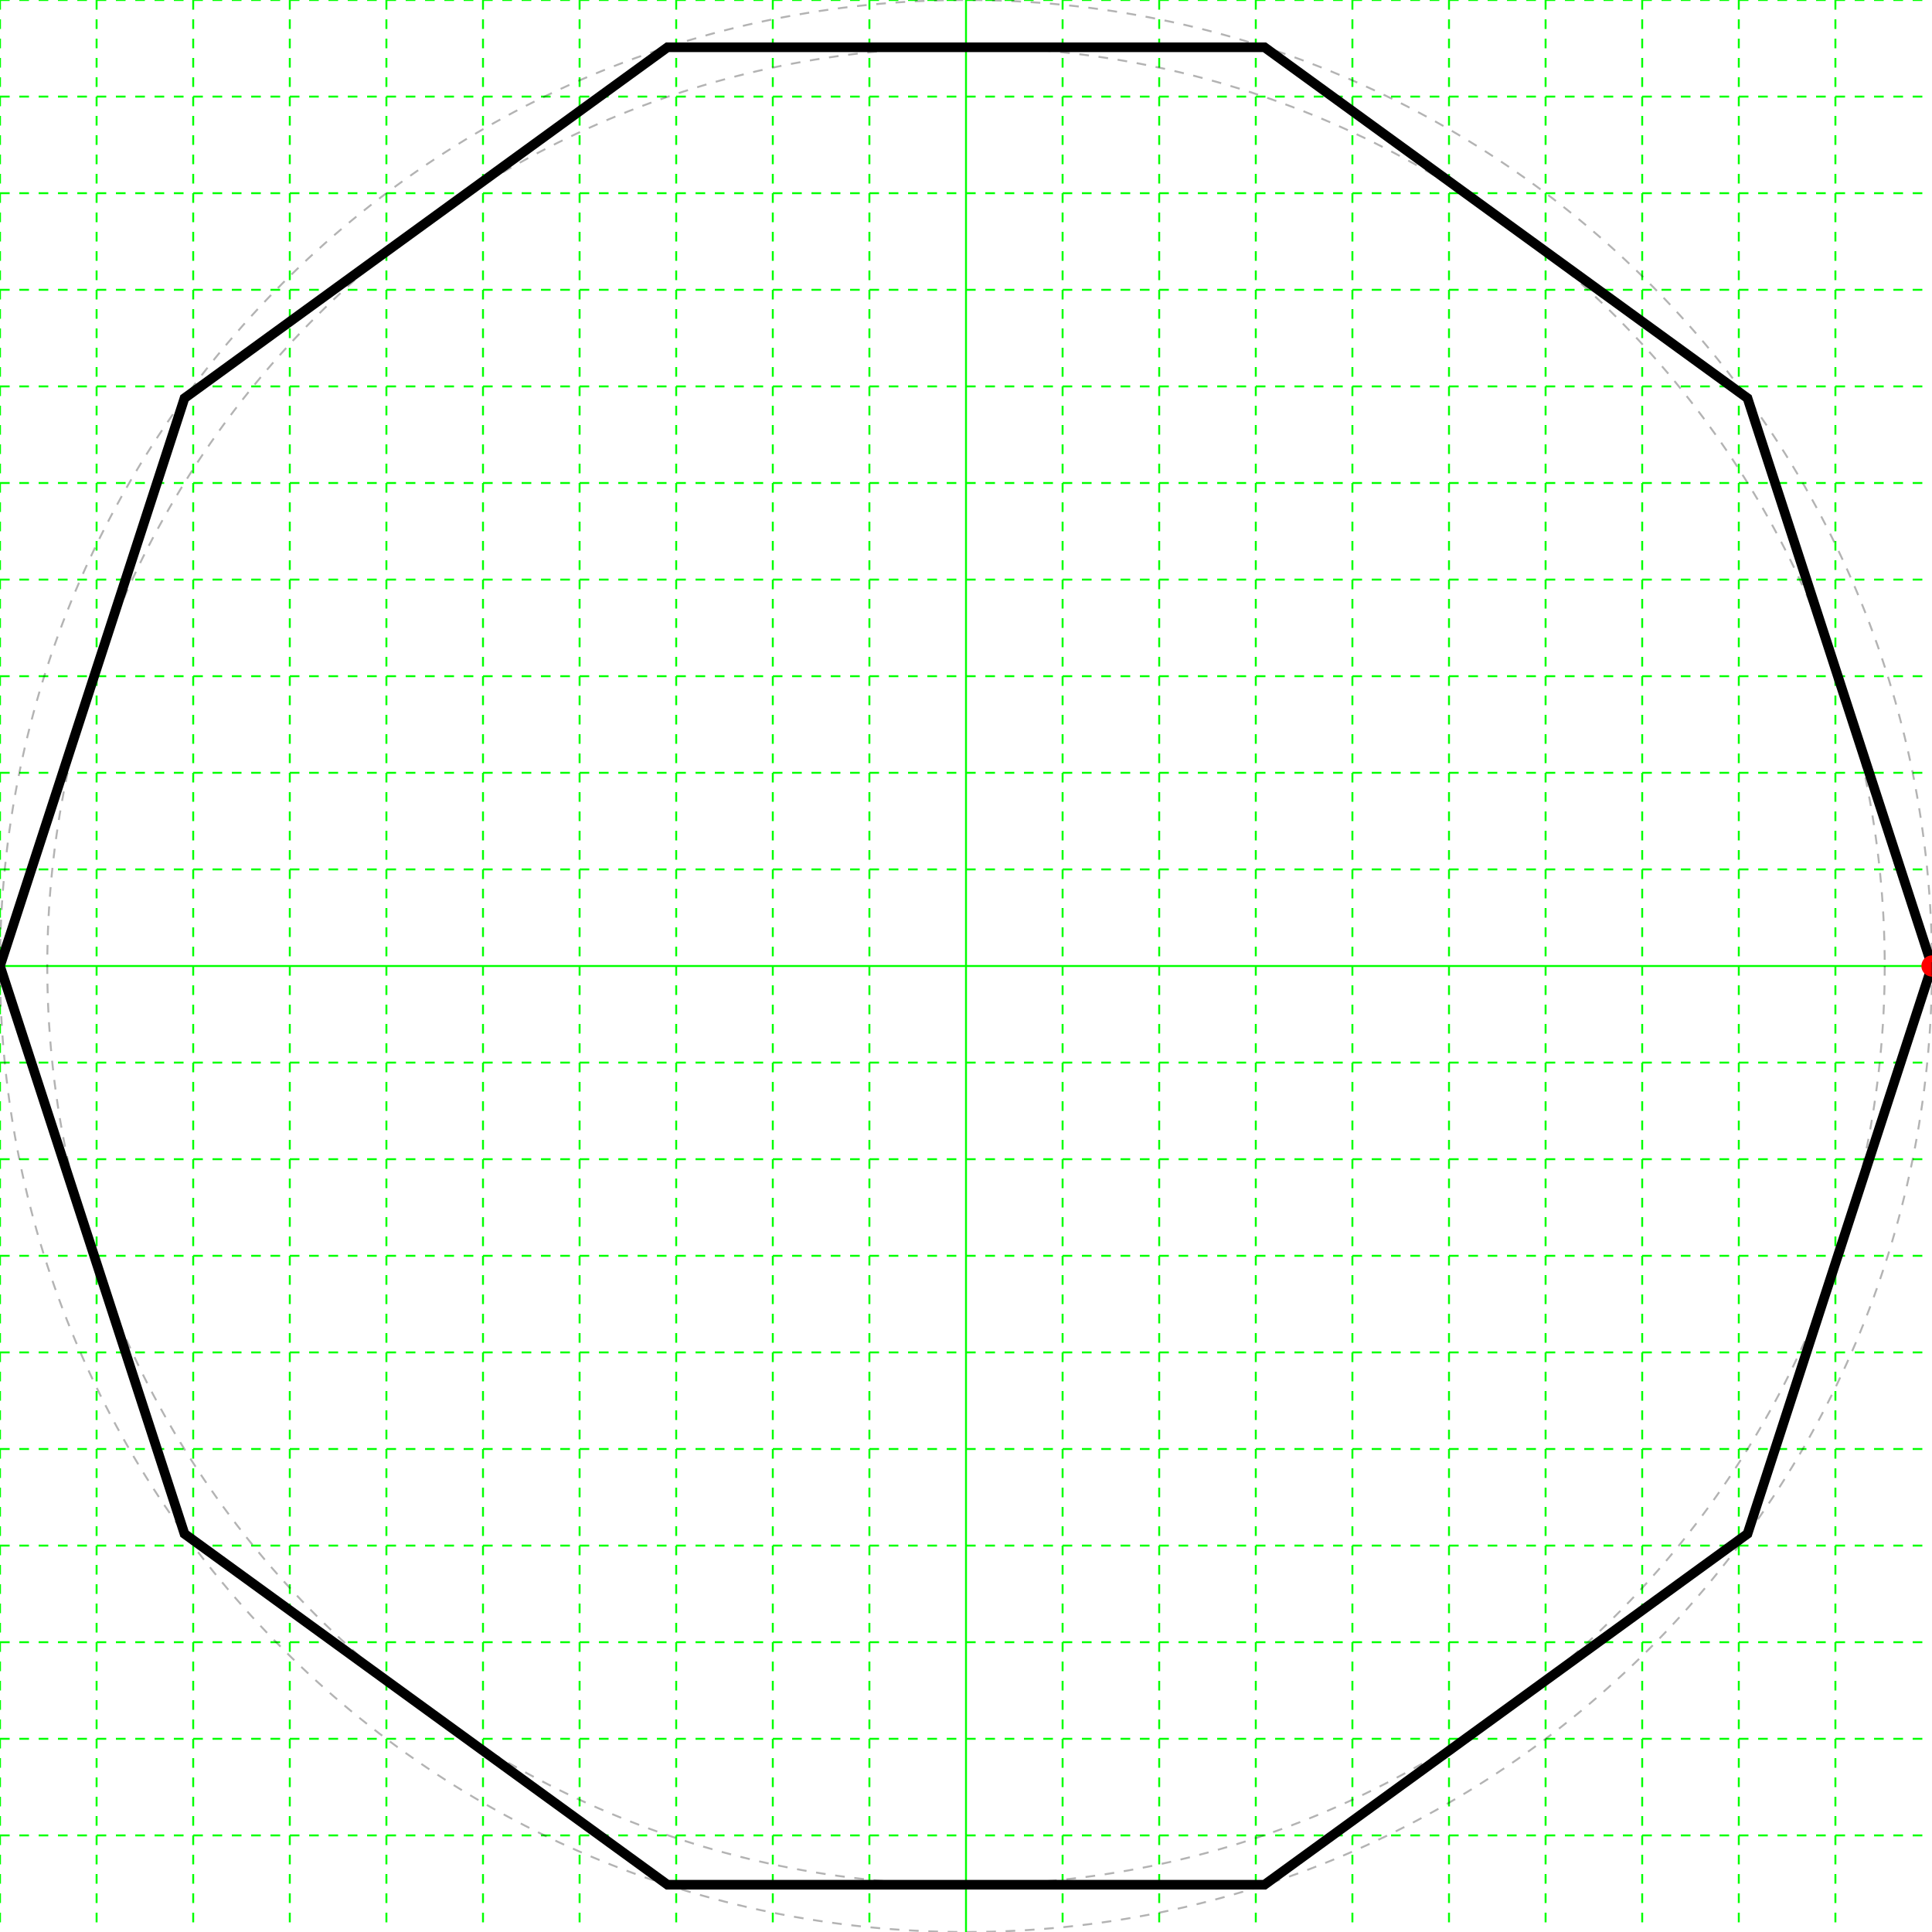
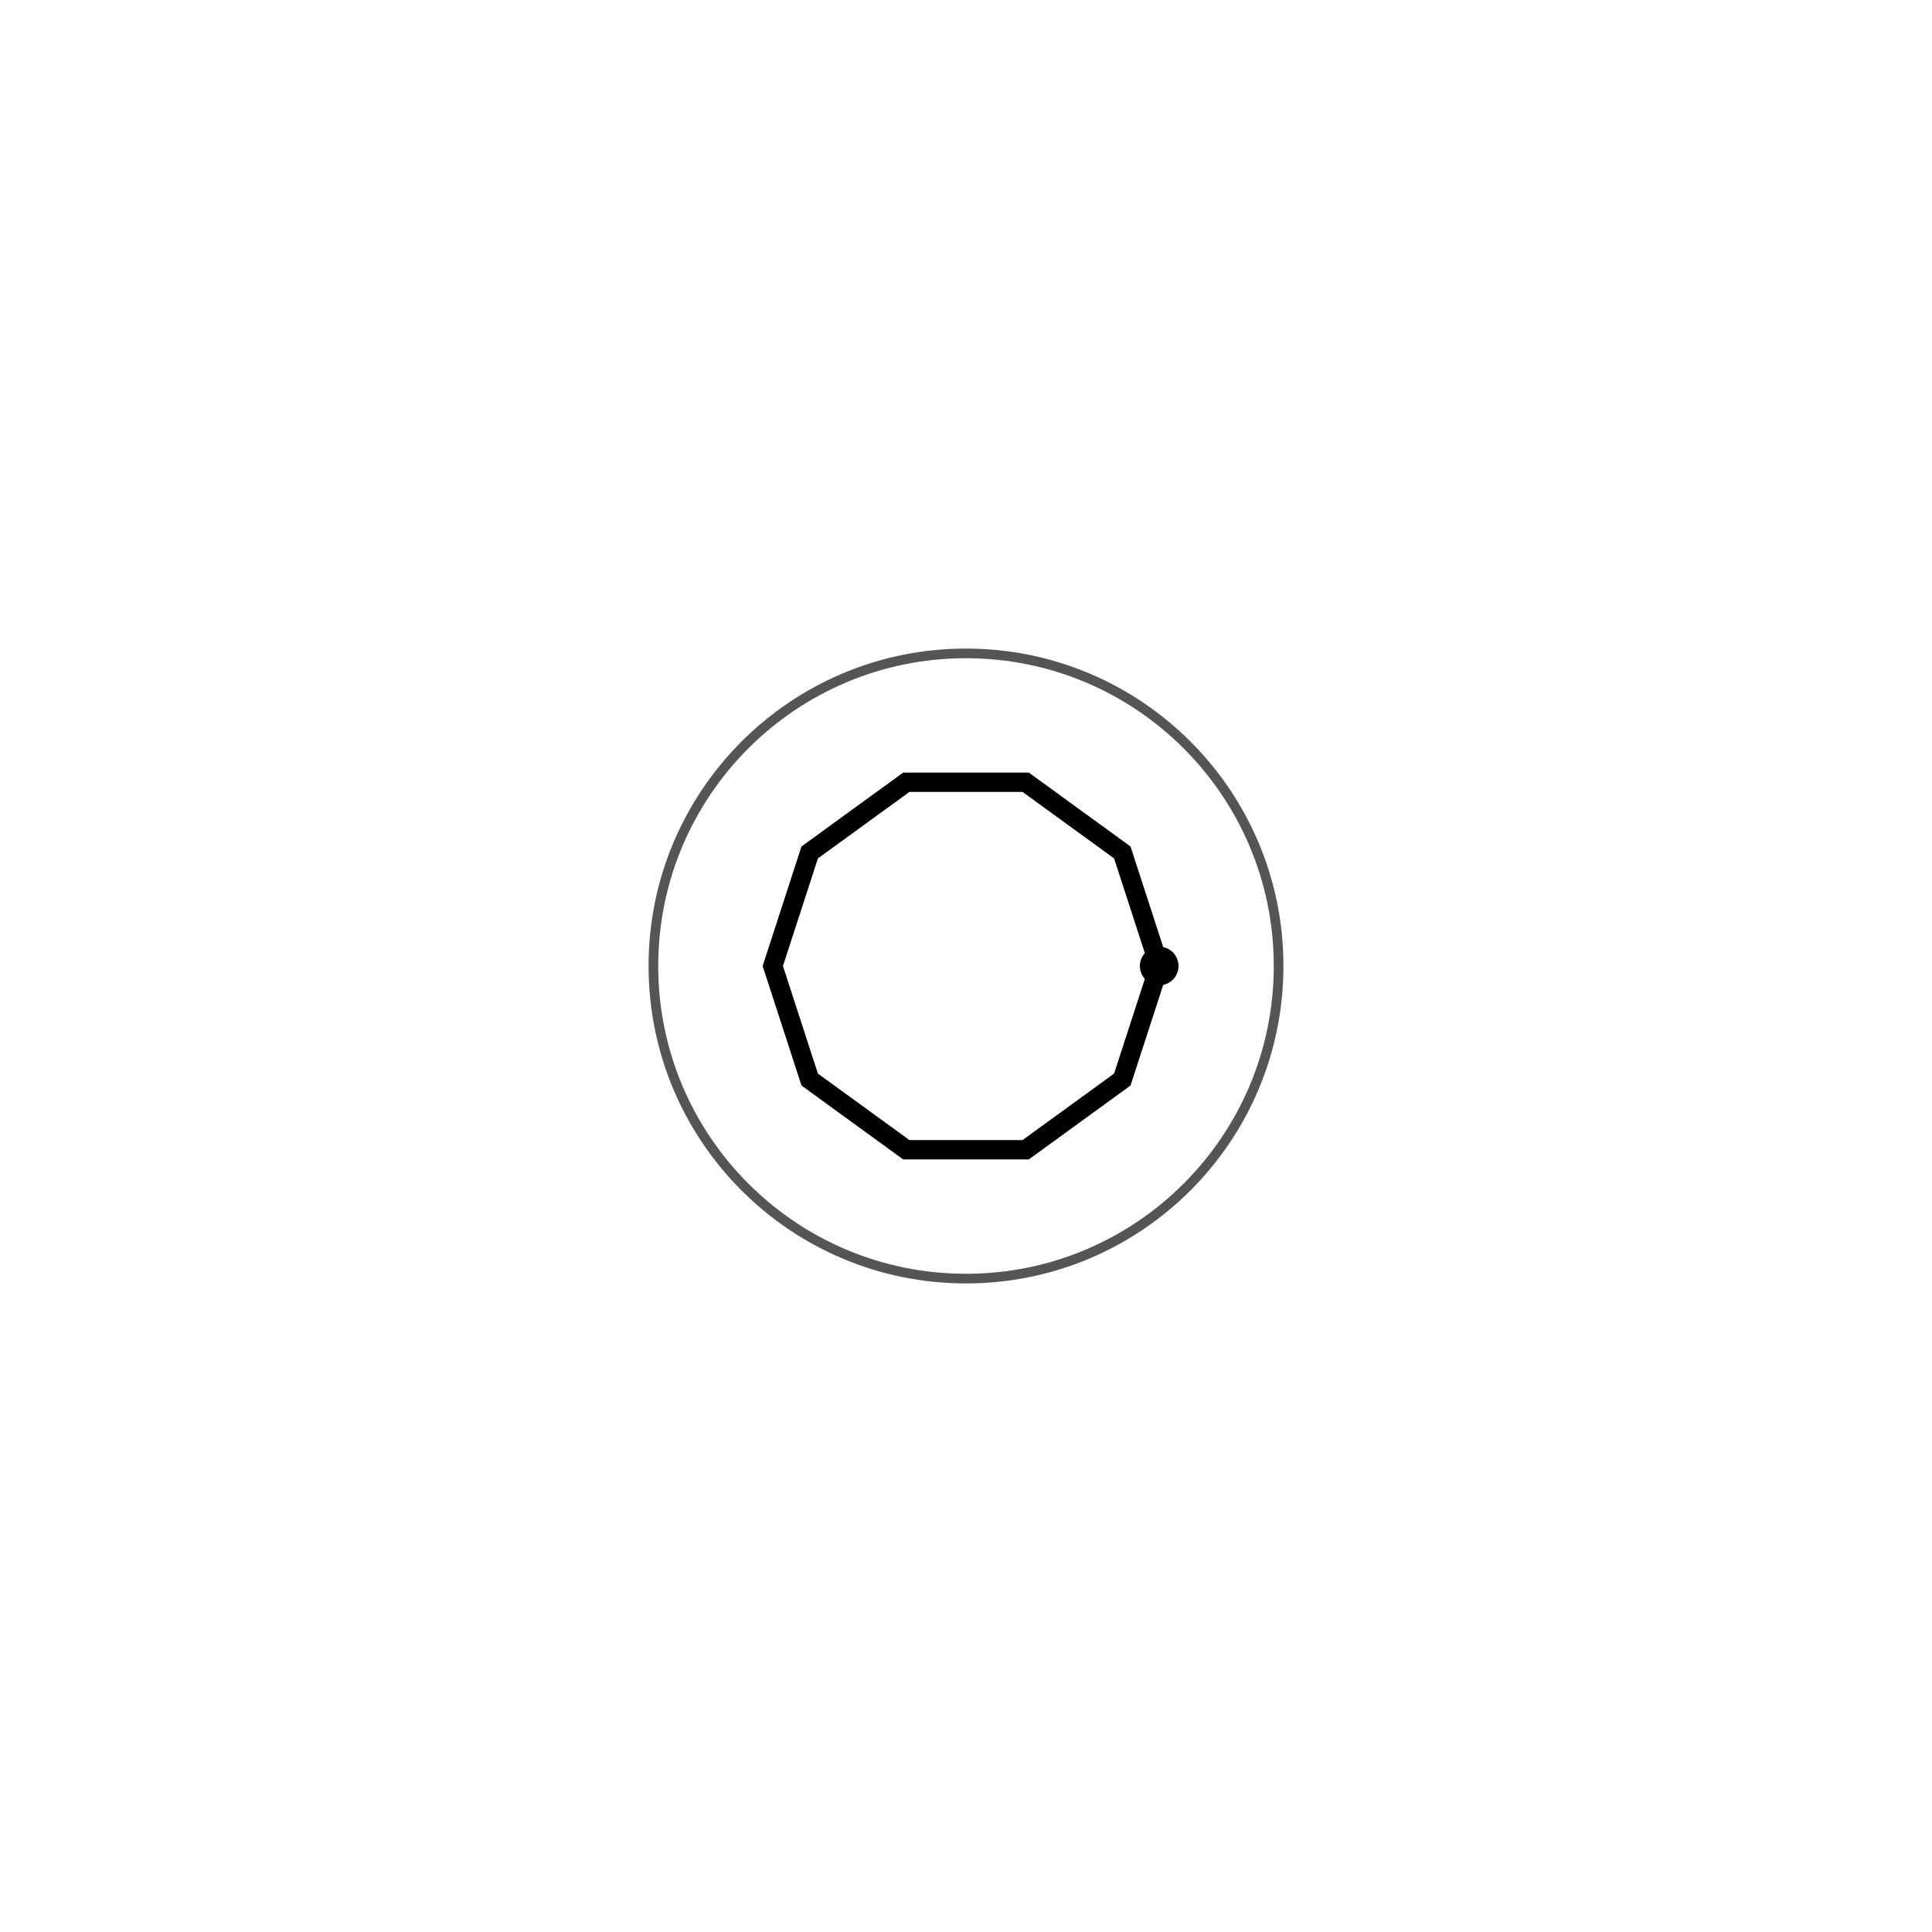
<svg xmlns="http://www.w3.org/2000/svg" height="200" width="200">
  <g>
-     <line stroke="#00ff00" stroke-dasharray="1,1" stroke-width="0.2" x1="0" x2="0" y1="0" y2="200" />
-     <line stroke="#00ff00" stroke-dasharray="1,1" stroke-width="0.2" x1="10" x2="10" y1="0" y2="200" />
-     <line stroke="#00ff00" stroke-dasharray="1,1" stroke-width="0.2" x1="20" x2="20" y1="0" y2="200" />
-     <line stroke="#00ff00" stroke-dasharray="1,1" stroke-width="0.2" x1="30" x2="30" y1="0" y2="200" />
-     <line stroke="#00ff00" stroke-dasharray="1,1" stroke-width="0.2" x1="40" x2="40" y1="0" y2="200" />
-     <line stroke="#00ff00" stroke-dasharray="1,1" stroke-width="0.2" x1="50" x2="50" y1="0" y2="200" />
-     <line stroke="#00ff00" stroke-dasharray="1,1" stroke-width="0.2" x1="60" x2="60" y1="0" y2="200" />
-     <line stroke="#00ff00" stroke-dasharray="1,1" stroke-width="0.2" x1="70" x2="70" y1="0" y2="200" />
-     <line stroke="#00ff00" stroke-dasharray="1,1" stroke-width="0.2" x1="80" x2="80" y1="0" y2="200" />
-     <line stroke="#00ff00" stroke-dasharray="1,1" stroke-width="0.2" x1="90" x2="90" y1="0" y2="200" />
-     <line stroke="#00ff00" stroke-width="0.2" x1="100" x2="100" y1="0" y2="200" />
-     <line stroke="#00ff00" stroke-dasharray="1,1" stroke-width="0.2" x1="110" x2="110" y1="0" y2="200" />
-     <line stroke="#00ff00" stroke-dasharray="1,1" stroke-width="0.2" x1="120" x2="120" y1="0" y2="200" />
-     <line stroke="#00ff00" stroke-dasharray="1,1" stroke-width="0.2" x1="130" x2="130" y1="0" y2="200" />
-     <line stroke="#00ff00" stroke-dasharray="1,1" stroke-width="0.2" x1="140" x2="140" y1="0" y2="200" />
-     <line stroke="#00ff00" stroke-dasharray="1,1" stroke-width="0.2" x1="150" x2="150" y1="0" y2="200" />
-     <line stroke="#00ff00" stroke-dasharray="1,1" stroke-width="0.2" x1="160" x2="160" y1="0" y2="200" />
-     <line stroke="#00ff00" stroke-dasharray="1,1" stroke-width="0.2" x1="170" x2="170" y1="0" y2="200" />
-     <line stroke="#00ff00" stroke-dasharray="1,1" stroke-width="0.2" x1="180" x2="180" y1="0" y2="200" />
-     <line stroke="#00ff00" stroke-dasharray="1,1" stroke-width="0.2" x1="190" x2="190" y1="0" y2="200" />
-     <line stroke="#00ff00" stroke-dasharray="1,1" stroke-width="0.2" x1="0" x2="200" y1="0" y2="0" />
-     <line stroke="#00ff00" stroke-dasharray="1,1" stroke-width="0.2" x1="0" x2="200" y1="10" y2="10" />
-     <line stroke="#00ff00" stroke-dasharray="1,1" stroke-width="0.2" x1="0" x2="200" y1="20" y2="20" />
-     <line stroke="#00ff00" stroke-dasharray="1,1" stroke-width="0.2" x1="0" x2="200" y1="30" y2="30" />
-     <line stroke="#00ff00" stroke-dasharray="1,1" stroke-width="0.2" x1="0" x2="200" y1="40" y2="40" />
-     <line stroke="#00ff00" stroke-dasharray="1,1" stroke-width="0.2" x1="0" x2="200" y1="50" y2="50" />
-     <line stroke="#00ff00" stroke-dasharray="1,1" stroke-width="0.2" x1="0" x2="200" y1="60" y2="60" />
-     <line stroke="#00ff00" stroke-dasharray="1,1" stroke-width="0.2" x1="0" x2="200" y1="70" y2="70" />
-     <line stroke="#00ff00" stroke-dasharray="1,1" stroke-width="0.2" x1="0" x2="200" y1="80" y2="80" />
-     <line stroke="#00ff00" stroke-dasharray="1,1" stroke-width="0.2" x1="0" x2="200" y1="90" y2="90" />
-     <line stroke="#00ff00" stroke-width="0.2" x1="0" x2="200" y1="100" y2="100" />
-     <line stroke="#00ff00" stroke-dasharray="1,1" stroke-width="0.2" x1="0" x2="200" y1="110" y2="110" />
-     <line stroke="#00ff00" stroke-dasharray="1,1" stroke-width="0.2" x1="0" x2="200" y1="120" y2="120" />
-     <line stroke="#00ff00" stroke-dasharray="1,1" stroke-width="0.2" x1="0" x2="200" y1="130" y2="130" />
-     <line stroke="#00ff00" stroke-dasharray="1,1" stroke-width="0.2" x1="0" x2="200" y1="140" y2="140" />
-     <line stroke="#00ff00" stroke-dasharray="1,1" stroke-width="0.2" x1="0" x2="200" y1="150" y2="150" />
-     <line stroke="#00ff00" stroke-dasharray="1,1" stroke-width="0.2" x1="0" x2="200" y1="160" y2="160" />
-     <line stroke="#00ff00" stroke-dasharray="1,1" stroke-width="0.2" x1="0" x2="200" y1="170" y2="170" />
-     <line stroke="#00ff00" stroke-dasharray="1,1" stroke-width="0.2" x1="0" x2="200" y1="180" y2="180" />
-     <line stroke="#00ff00" stroke-dasharray="1,1" stroke-width="0.2" x1="0" x2="200" y1="190" y2="190" />
-   </g>
-   <g>
-     <polygon fill="none" points="200.0,100.0 180.902,158.779 130.902,195.106 69.098,195.106 19.098,158.779 1.4210854715202004E-14,100 19.098,41.221 69.098,4.894 130.902,4.894 180.902,41.221" stroke="black" stroke-width="1" />
-     <circle cx="200.0" cy="100.0" fill="#ff0000" r="1.1" />
-     <circle cx="100.0" cy="100.0" fill="none" r="100" stroke="black" stroke-dasharray="1,1" stroke-opacity="0.3" stroke-width="0.2" />
-     <circle cx="100.0" cy="100.0" fill="none" r="95.106" stroke="black" stroke-dasharray="1,1" stroke-opacity="0.3" stroke-width="0.2" />
+     <polygon fill="none" points="120.0,100.0 116.18,111.756 106.18,119.021 93.82,119.021 83.82,111.756 80.0,100.0 83.82,88.244 93.82,80.979 106.18,80.979 116.18,88.244" stroke="black" stroke-width="2" />
+     <circle color="#ff0000" cx="120.0" cy="100.0" r="2" />
+     <circle cx="100.0" cy="100.0" fill="none" r="32.361" stroke="#555555" stroke-width="1" />
  </g>
</svg>
